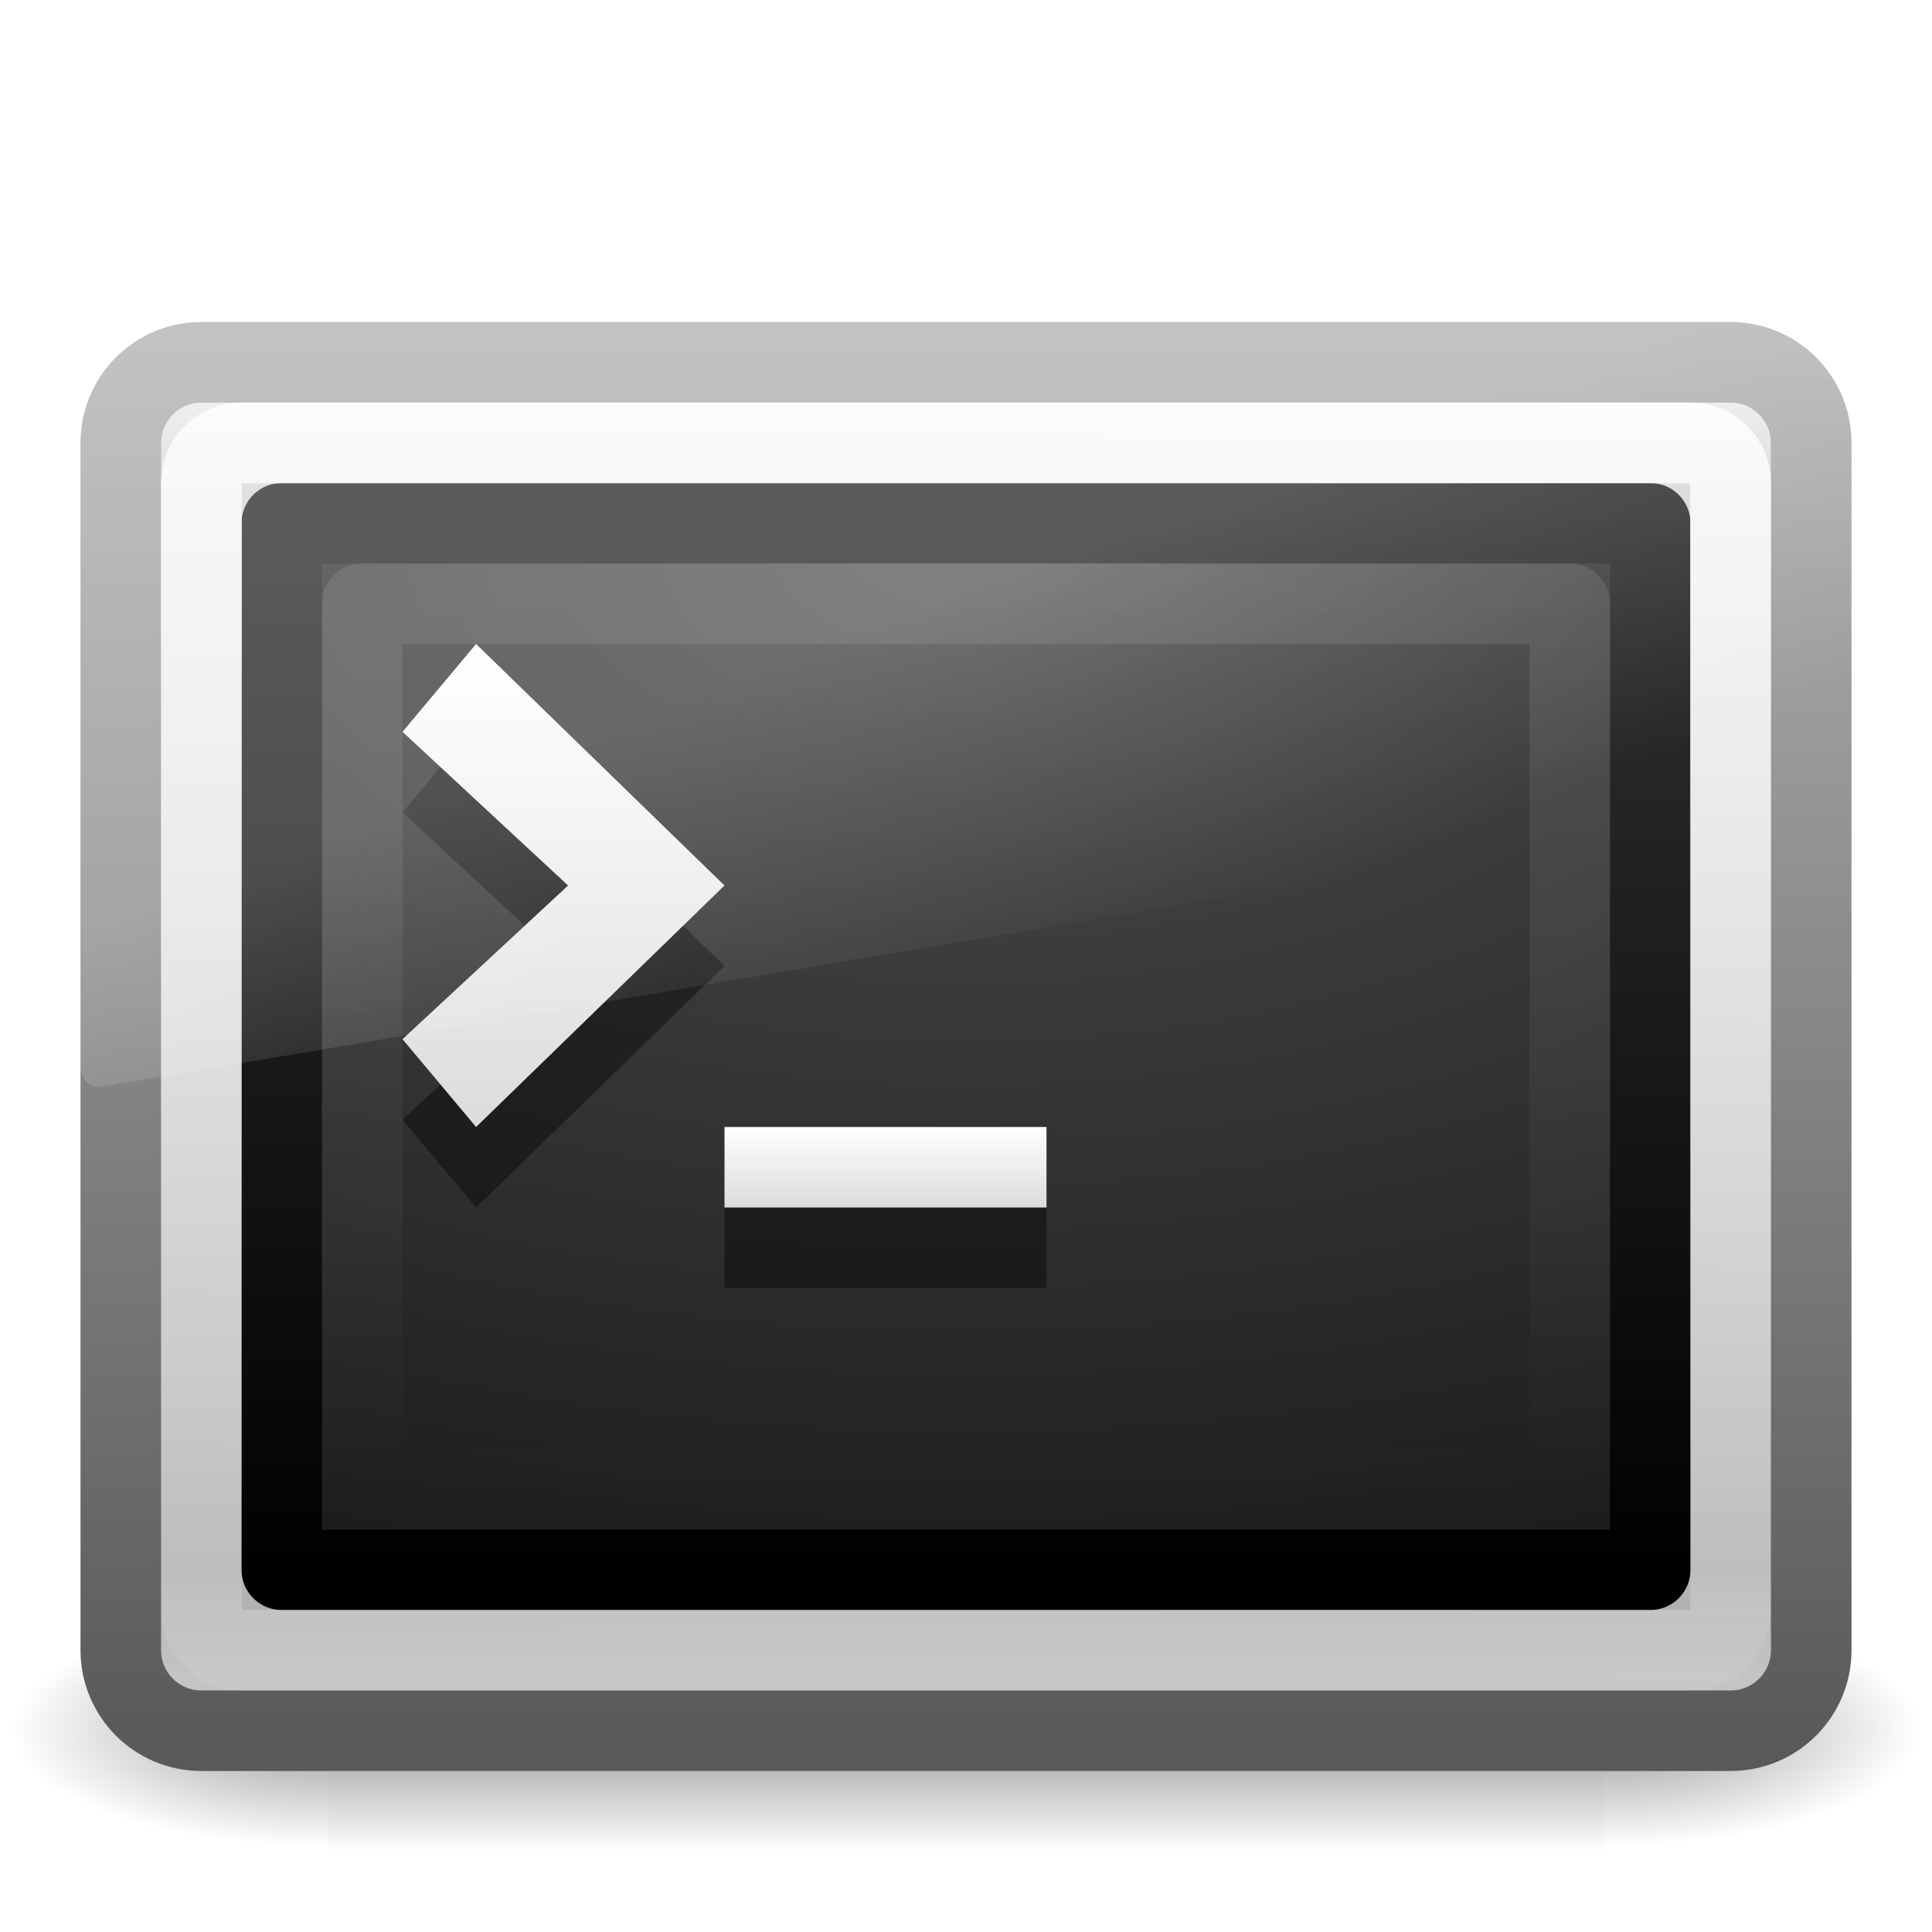
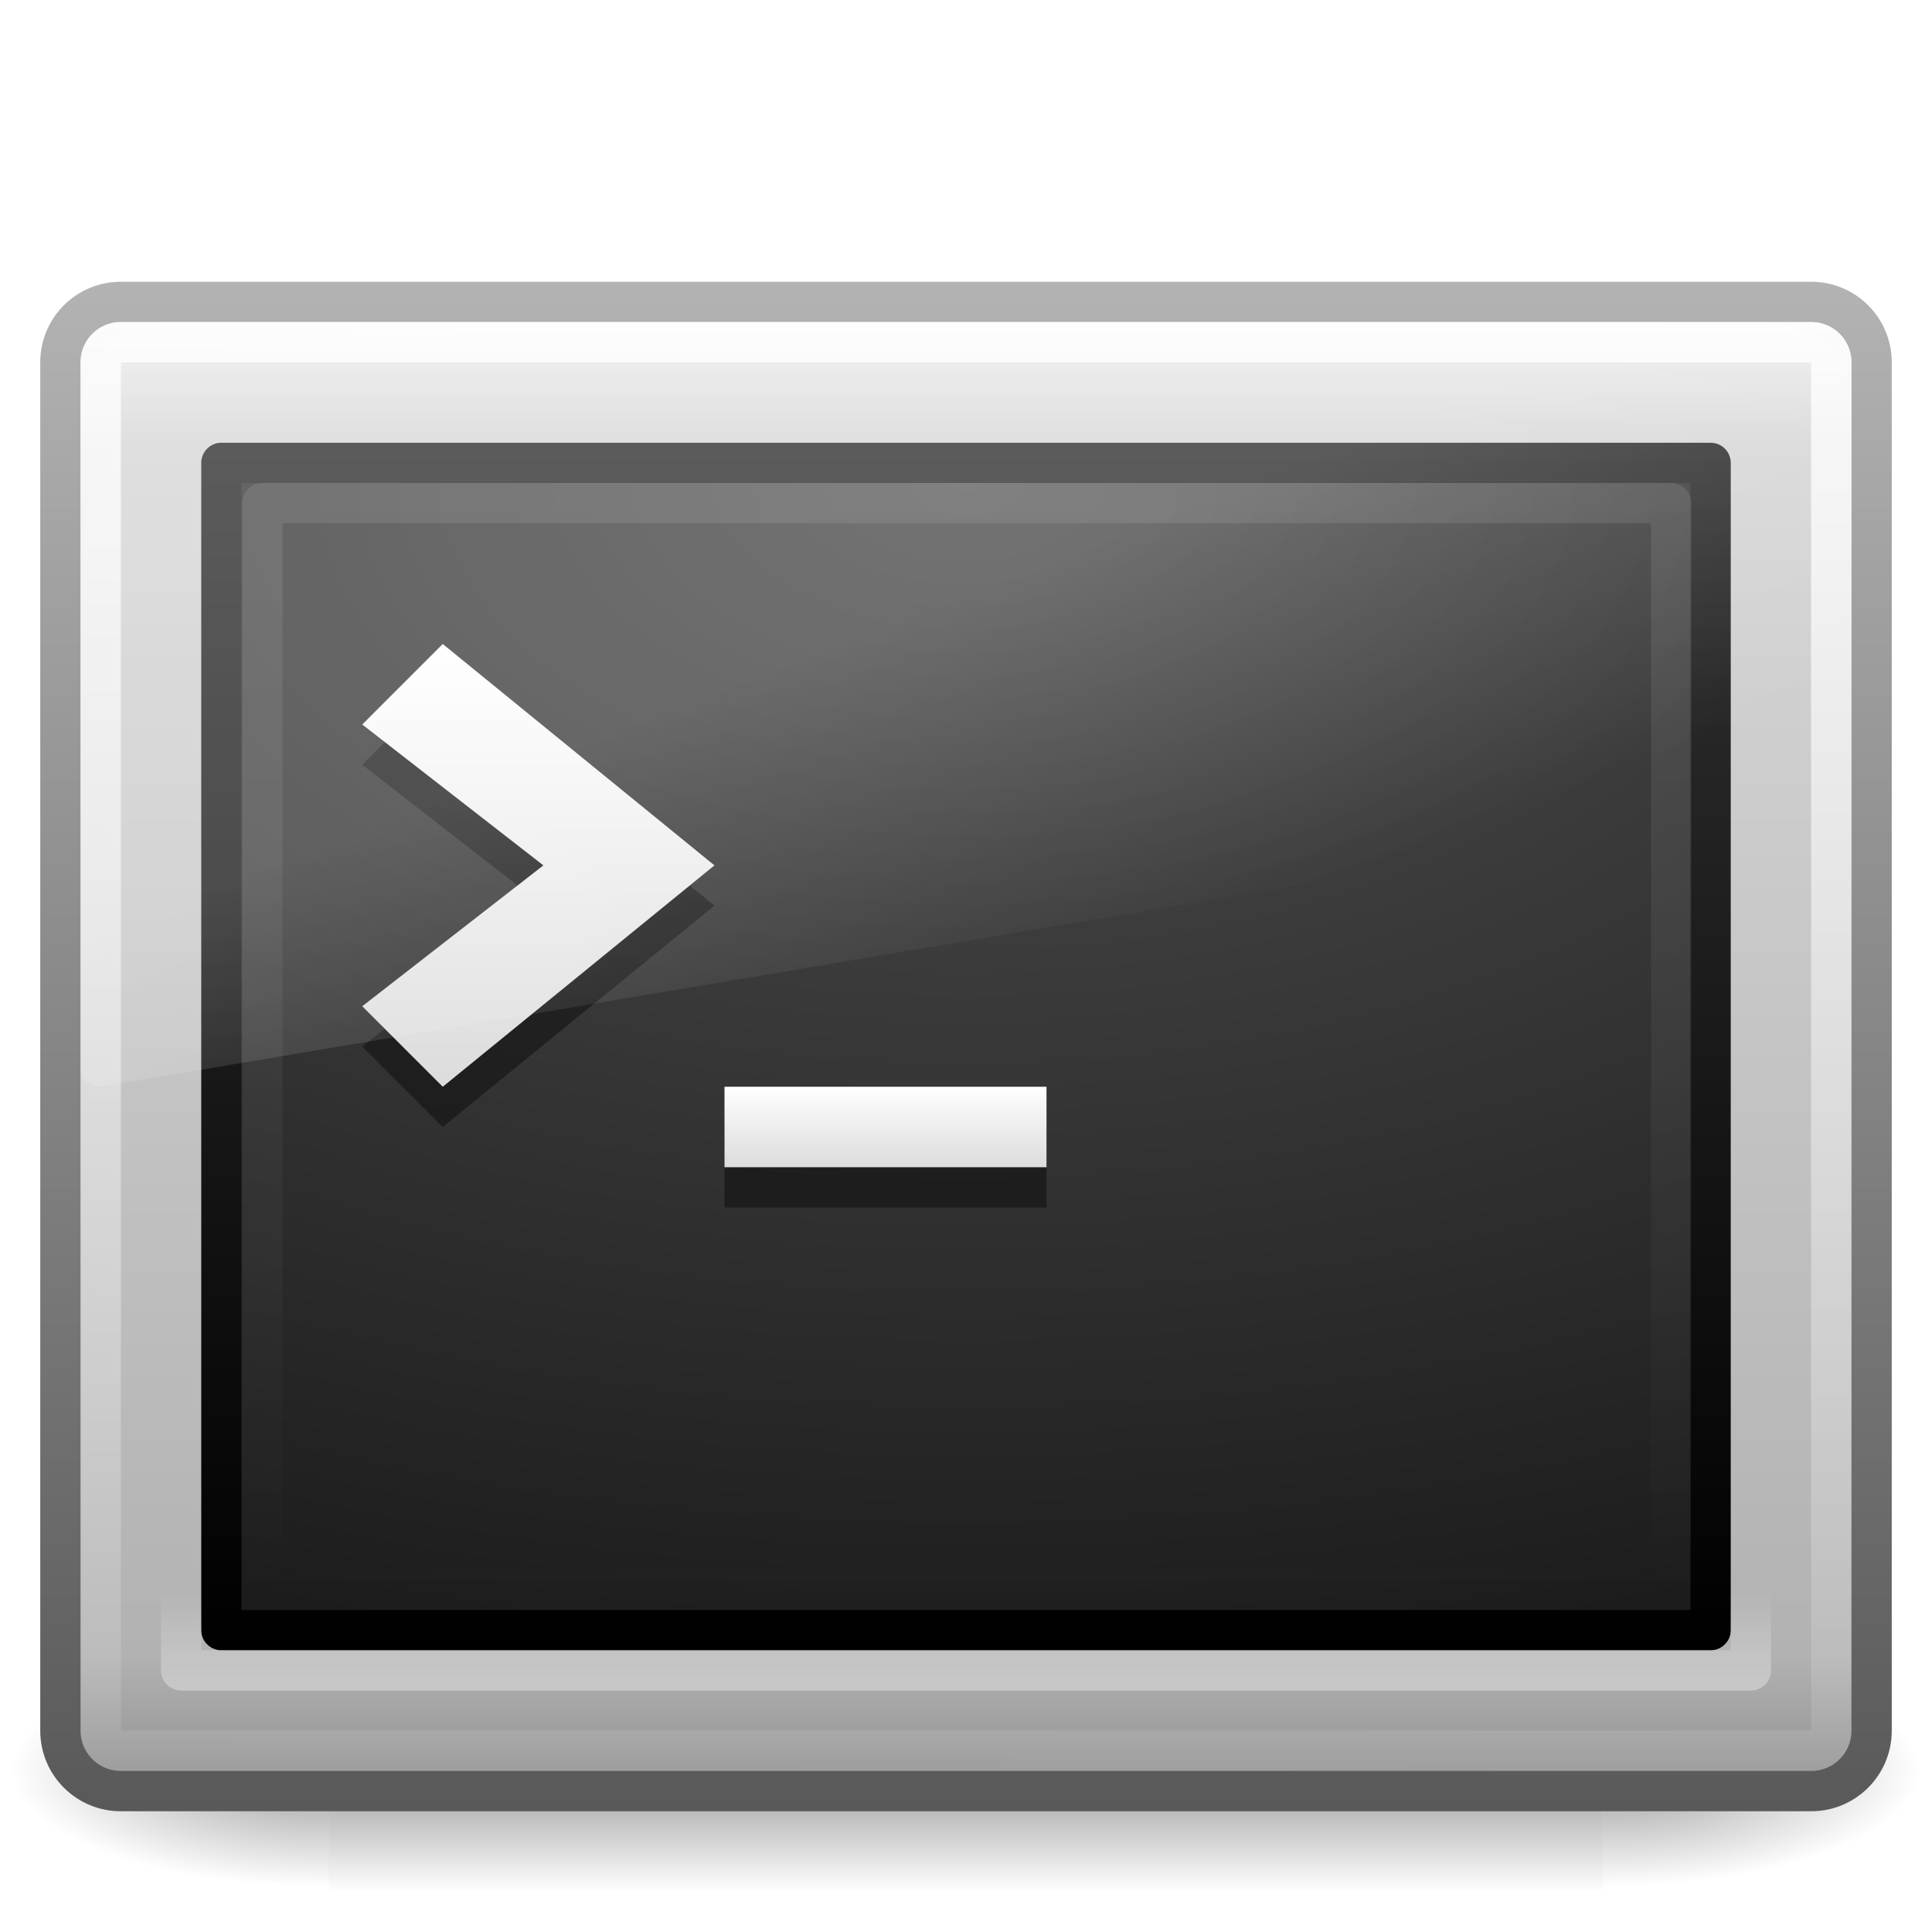
- <svg xmlns="http://www.w3.org/2000/svg" xmlns:xlink="http://www.w3.org/1999/xlink" version="1.1" width="24" height="24" id="svg3008">
-   <defs id="defs3010">
-     <linearGradient x1="16.143" y1="4" x2="16.143" y2="44" id="linearGradient2880" xlink:href="#linearGradient2223-4-6-9-7" gradientUnits="userSpaceOnUse" gradientTransform="matrix(0.3846375,0,0,0.282072,2.768696,14.23027)" />
+ <svg xmlns="http://www.w3.org/2000/svg" xmlns:xlink="http://www.w3.org/1999/xlink" version="1.1" width="48" height="48" id="svg4813">
+   <defs id="defs4815">
+     <linearGradient x1="16.143" y1="4" x2="16.143" y2="44" id="linearGradient4694" xlink:href="#linearGradient2223-4-6-9-7" gradientUnits="userSpaceOnUse" gradientTransform="matrix(0.8974876,0,0,0.6923586,2.479636,9.383388)" />
    <linearGradient id="linearGradient2223-4-6-9-7">
      <stop id="stop2225-6-4-7-2" style="stop-color:#ffffff;stop-opacity:1" offset="0" />
      <stop id="stop2229-2-5-5-8" style="stop-color:#ffffff;stop-opacity:0" offset="1" />
    </linearGradient>
-     <linearGradient x1="16.626" y1="15.298" x2="20.055" y2="24.628" id="linearGradient2883" xlink:href="#linearGradient8265-821-176-38-919-66-249-7-7-8-6" gradientUnits="userSpaceOnUse" gradientTransform="matrix(0.4789116,0,0,0.5091414,0.5061233,8.961061)" />
+     <linearGradient x1="16.626" y1="15.298" x2="20.055" y2="24.628" id="linearGradient4148-6" xlink:href="#linearGradient8265-821-176-38-919-66-249-7-7-8-6" gradientUnits="userSpaceOnUse" gradientTransform="matrix(0.9578231,0,0,1.018283,1.012247,1.922121)" />
    <linearGradient id="linearGradient8265-821-176-38-919-66-249-7-7-8-6">
      <stop id="stop2687-1-9-0-2" style="stop-color:#ffffff;stop-opacity:1" offset="0" />
      <stop id="stop2689-5-4-3-1" style="stop-color:#ffffff;stop-opacity:0" offset="1" />
    </linearGradient>
-     <linearGradient x1="16" y1="27.045" x2="16" y2="16" id="linearGradient2886" xlink:href="#linearGradient3680-6" gradientUnits="userSpaceOnUse" gradientTransform="matrix(0.4571429,0,0,0.5454546,0.4285713,7.272725)" />
+     <linearGradient x1="16" y1="27.045" x2="16" y2="16" id="linearGradient4151-9" xlink:href="#linearGradient3680-6" gradientUnits="userSpaceOnUse" gradientTransform="translate(-1.000004,-6.5768372e-6)" />
    <linearGradient id="linearGradient3680-6">
      <stop id="stop3682-4" style="stop-color:#dcdcdc;stop-opacity:1" offset="0" />
      <stop id="stop3684-8" style="stop-color:#ffffff;stop-opacity:1" offset="1" />
    </linearGradient>
-     <linearGradient x1="20" y1="28" x2="20" y2="26" id="linearGradient2890" xlink:href="#linearGradient3680-6" gradientUnits="userSpaceOnUse" gradientTransform="matrix(0.5,0,0,0.5,-1.7621994e-6,9.000003)" />
-     <linearGradient x1="12.579" y1="2.917" x2="12.213" y2="47.279" id="linearGradient2894" xlink:href="#linearGradient2238-2-3-3-1" gradientUnits="userSpaceOnUse" gradientTransform="matrix(0.4217719,0,0,0.3841712,1.876958,12.16636)" />
+     <linearGradient x1="20" y1="28" x2="20" y2="26" id="linearGradient4155-0" xlink:href="#linearGradient3680-6" gradientUnits="userSpaceOnUse" gradientTransform="translate(-3.5243988e-6,0.9999934)" />
+     <linearGradient x1="12.579" y1="2.917" x2="12.213" y2="47.279" id="linearGradient4159-8" xlink:href="#linearGradient2238-2-3-3-1" gradientUnits="userSpaceOnUse" gradientTransform="matrix(0.9546411,0,0,0.8965269,1.087457,5.385239)" />
    <linearGradient id="linearGradient2238-2-3-3-1">
      <stop id="stop2240-1-6-7-0" style="stop-color:#ffffff;stop-opacity:1" offset="0" />
      <stop id="stop2242-7-3-7-2" style="stop-color:#ffffff;stop-opacity:0" offset="1" />
    </linearGradient>
-     <linearGradient x1="23.071" y1="36.047" x2="23.071" y2="33.296" id="linearGradient2897" xlink:href="#linearGradient2223-4-6-9" gradientUnits="userSpaceOnUse" gradientTransform="matrix(0.4827936,0,0,0.4893878,0.4157734,11.23238)" />
+     <linearGradient x1="23.071" y1="36.047" x2="23.071" y2="33.296" id="linearGradient4162-2" xlink:href="#linearGradient2223-4-6-9" gradientUnits="userSpaceOnUse" gradientTransform="matrix(0.9910545,0,0,1.011476,0.2204965,5.812092)" />
    <linearGradient id="linearGradient2223-4-6-9">
      <stop id="stop2225-6-4-7" style="stop-color:#ffffff;stop-opacity:1" offset="0" />
      <stop id="stop2229-2-5-5" style="stop-color:#ffffff;stop-opacity:0" offset="1" />
    </linearGradient>
-     <radialGradient cx="7.496" cy="8.45" r="20" fx="7.496" fy="8.45" id="radialGradient2900" xlink:href="#linearGradient4157-401-351-3-5" gradientUnits="userSpaceOnUse" gradientTransform="matrix(0,0.7666451,-1.341859,-3.234938e-8,23.33844,8.947187)" />
+     <radialGradient cx="7.496" cy="8.45" r="20" fx="7.496" fy="8.45" id="radialGradient4585-2" xlink:href="#linearGradient4157-401-351-3-5" gradientUnits="userSpaceOnUse" gradientTransform="matrix(0,1.710208,-2.920517,-7.2163996e-8,48.67778,-0.887045)" />
    <linearGradient id="linearGradient4157-401-351-3-5">
      <stop id="stop3790-0-0" style="stop-color:#505050;stop-opacity:1" offset="0" />
      <stop id="stop3792-0-2" style="stop-color:#141414;stop-opacity:1" offset="1" />
    </linearGradient>
-     <linearGradient x1="16.143" y1="4" x2="16.143" y2="44" id="linearGradient2902" xlink:href="#linearGradient3610-302-5-8" gradientUnits="userSpaceOnUse" gradientTransform="matrix(0.4359226,0,0,0.3333579,1.537859,12.99941)" />
+     <linearGradient x1="16.143" y1="4" x2="16.143" y2="44" id="linearGradient4587-4" xlink:href="#linearGradient3610-302-5-8" gradientUnits="userSpaceOnUse" gradientTransform="matrix(0.9487726,0,0,0.7436444,1.229459,8.152533)" />
    <linearGradient id="linearGradient3610-302-5-8">
      <stop id="stop3796-3-0" style="stop-color:#323232;stop-opacity:1" offset="0" />
      <stop id="stop3798-8-6" style="stop-color:#000000;stop-opacity:1" offset="1" />
    </linearGradient>
-     <linearGradient x1="24" y1="7.96" x2="24" y2="43.865" id="linearGradient2905" xlink:href="#linearGradient3994-617-9-9" gradientUnits="userSpaceOnUse" gradientTransform="matrix(0.4666414,0,0,0.4594283,0.8006051,9.054863)" />
+     <linearGradient x1="24" y1="7.96" x2="24" y2="43.865" id="linearGradient4168-7" xlink:href="#linearGradient3994-617-9-9" gradientUnits="userSpaceOnUse" gradientTransform="translate(-3.5243988e-6,-6.5768372e-6)" />
    <linearGradient id="linearGradient3994-617-9-9">
      <stop id="stop4324-9-7" style="stop-color:#f0f0f0;stop-opacity:1" offset="0" />
      <stop id="stop2860-4-4" style="stop-color:#d7d7d8;stop-opacity:1" offset="0.086" />
      <stop id="stop2862-5-9" style="stop-color:#b2b2b3;stop-opacity:1" offset="0.922" />
      <stop id="stop4326-1-1" style="stop-color:#979798;stop-opacity:1" offset="1" />
    </linearGradient>
-     <linearGradient x1="10.014" y1="44.96" x2="10.014" y2="2.876" id="linearGradient2907" xlink:href="#linearGradient4008-764-3-0" gradientUnits="userSpaceOnUse" gradientTransform="matrix(0.4467866,0,0,0.41508,1.27713,11.03299)" />
+     <linearGradient x1="10.014" y1="44.96" x2="10.014" y2="2.876" id="linearGradient4170-7" xlink:href="#linearGradient4008-764-3-0" gradientUnits="userSpaceOnUse" gradientTransform="matrix(0.9574517,0,0,0.9034707,1.021176,4.305624)" />
    <linearGradient id="linearGradient4008-764-3-0">
      <stop id="stop4334-7-6" style="stop-color:#595959;stop-opacity:1" offset="0" />
      <stop id="stop4336-8-0" style="stop-color:#b3b3b3;stop-opacity:1" offset="1" />
    </linearGradient>
-     <radialGradient cx="605.714" cy="486.648" r="117.143" fx="605.714" fy="486.648" id="radialGradient2910" xlink:href="#linearGradient5060-6-6-5" gradientUnits="userSpaceOnUse" gradientTransform="matrix(-0.03279365,0,0,0.01235294,23.84611,23.47082)" />
+     <radialGradient cx="605.714" cy="486.648" r="117.143" fx="605.714" fy="486.648" id="radialGradient4173-8" xlink:href="#linearGradient5060-6-6-5" gradientUnits="userSpaceOnUse" gradientTransform="matrix(-0.0655873,0,0,0.02470588,47.69222,31.94163)" />
    <linearGradient id="linearGradient5060-6-6-5">
      <stop id="stop5062-3-0-3" style="stop-color:#000000;stop-opacity:1" offset="0" />
      <stop id="stop5064-1-4-9" style="stop-color:#000000;stop-opacity:0" offset="1" />
    </linearGradient>
-     <radialGradient cx="605.714" cy="486.648" r="117.143" fx="605.714" fy="486.648" id="radialGradient2913" xlink:href="#linearGradient5060-6-6-5" gradientUnits="userSpaceOnUse" gradientTransform="matrix(0.03279365,0,0,0.01235294,0.1538941,23.47082)" />
+     <radialGradient cx="605.714" cy="486.648" r="117.143" fx="605.714" fy="486.648" id="radialGradient4176-4" xlink:href="#linearGradient5060-6-6-5" gradientUnits="userSpaceOnUse" gradientTransform="matrix(0.0655873,0,0,0.02470588,0.3077881,31.94163)" />
    <linearGradient id="linearGradient5048-7-7-5">
      <stop id="stop5050-5-6-4" style="stop-color:#000000;stop-opacity:0" offset="0" />
      <stop id="stop5056-9-0-1" style="stop-color:#000000;stop-opacity:1" offset="0.5" />
      <stop id="stop5052-6-9-5" style="stop-color:#000000;stop-opacity:0" offset="1" />
    </linearGradient>
-     <linearGradient x1="302.857" y1="366.648" x2="302.857" y2="609.505" id="linearGradient3006" xlink:href="#linearGradient5048-7-7-5" gradientUnits="userSpaceOnUse" gradientTransform="matrix(0.03279365,0,0,0.01235294,0.1474388,23.47082)" />
+     <linearGradient x1="302.857" y1="366.648" x2="302.857" y2="609.505" id="linearGradient4811" xlink:href="#linearGradient5048-7-7-5" gradientUnits="userSpaceOnUse" gradientTransform="matrix(0.0655873,0,0,0.02470588,0.2948777,31.94163)" />
  </defs>
-   <g transform="translate(0,-8)" id="layer1">
-     <rect width="15.835" height="3" x="4.083" y="28" id="rect2512-9-5" style="opacity:0.402;fill:url(#linearGradient3006);fill-opacity:1;fill-rule:nonzero;stroke:none;stroke-width:1;marker:none;visibility:visible;display:inline;overflow:visible" />
-     <path d="m 19.917,28 c 0,0 0,3 0,3 C 21.606,31.006 24,30.328 24,29.5 24,28.672 22.115,28 19.917,28 z" id="path2514-7-4" style="opacity:0.402;fill:url(#radialGradient2913);fill-opacity:1;fill-rule:nonzero;stroke:none;stroke-width:1;marker:none;visibility:visible;display:inline;overflow:visible" />
-     <path d="m 4.083,28 c 0,0 0,3 0,3 C 2.394,31.006 0,30.328 0,29.5 0,28.672 1.885,28 4.083,28 z" id="path2516-8-9" style="opacity:0.402;fill:url(#radialGradient2910);fill-opacity:1;fill-rule:nonzero;stroke:none;stroke-width:1;marker:none;visibility:visible;display:inline;overflow:visible" />
-     <rect width="20.998" height="16.998" rx="1" ry="1" x="1.501" y="12.501" id="rect2551-5-8" style="fill:url(#linearGradient2905);fill-opacity:1;fill-rule:evenodd;stroke:url(#linearGradient2907);stroke-width:1.002;stroke-linecap:round;stroke-linejoin:round;stroke-miterlimit:4;stroke-opacity:1;stroke-dasharray:none;stroke-dashoffset:0" />
-     <rect width="17" height="13" rx="0" ry="0" x="3.5" y="14.5" id="rect1314-3-3" style="color:#000000;fill:url(#radialGradient2900);fill-opacity:1;fill-rule:nonzero;stroke:url(#linearGradient2902);stroke-width:1;stroke-linecap:round;stroke-linejoin:round;stroke-miterlimit:4;stroke-opacity:1;stroke-dasharray:none;stroke-dashoffset:0;marker:none;visibility:visible;display:inline;overflow:visible;enable-background:accumulate" />
-     <rect width="18.998" height="14.998" rx="0" ry="0" x="2.501" y="13.501" id="rect2221-3-8" style="opacity:0.4;fill:none;stroke:url(#linearGradient2897);stroke-width:1.002;stroke-linecap:round;stroke-linejoin:round;stroke-miterlimit:4;stroke-opacity:1;stroke-dasharray:none;stroke-dashoffset:0" />
-     <rect width="18.996" height="14.996" rx="0.498" ry="0.498" x="2.502" y="13.502" id="rect2556-8-5" style="opacity:0.8;fill:none;stroke:url(#linearGradient2894);stroke-width:1.004;stroke-linecap:round;stroke-linejoin:round;stroke-miterlimit:4;stroke-opacity:1;stroke-dasharray:none;stroke-dashoffset:0" />
-     <path d="m 13,24 0,-1 -4,0 0,1 4,0 z" id="path3651-7-2" style="opacity:0.4;fill:#000000;fill-opacity:1;stroke:none" />
-     <path d="m 13,23 0,-1 -4,0 0,1 4,0 z" id="path3651-2" style="fill:url(#linearGradient2890);fill-opacity:1;stroke:none" />
-     <path d="M 5.914,23 5,21.909 7.057,20 5,18.091 5.914,17 9,20 5.914,23 z" id="path3653-3-2" style="opacity:0.4;fill:#000000;fill-opacity:1;stroke:none" />
-     <path d="M 5.914,22 5,20.909 7.057,19 5,17.091 5.914,16 9,19 5.914,22 z" id="path3653-7" style="fill:url(#linearGradient2886);fill-opacity:1;stroke:none" />
-     <path d="m 2.048,12 c -0.579,0 -1.048,0.499 -1.048,1.114 l 0,8.146 c 0.002,0.069 0.03,0.133 0.078,0.179 0.048,0.045 0.112,0.067 0.176,0.06 L 22.805,17.871 c 0.111,-0.019 0.193,-0.119 0.195,-0.239 l 0,-4.519 c 0,-0.615 -0.469,-1.114 -1.048,-1.114 l -19.905,0 0,0 z" id="path3333-3-0" style="opacity:0.2;fill:url(#linearGradient2883);fill-opacity:1;fill-rule:evenodd;stroke:none" />
-     <rect width="15" height="11" rx="0" ry="0" x="4.5" y="15.5" id="rect1314-3-3-9" style="opacity:0.1;color:#000000;fill:none;stroke:url(#linearGradient2880);stroke-width:1;stroke-linecap:round;stroke-linejoin:round;stroke-miterlimit:4;stroke-opacity:1;stroke-dasharray:none;stroke-dashoffset:0;marker:none;visibility:visible;display:inline;overflow:visible;enable-background:accumulate" />
+   <g id="layer1">
+     <rect width="31.669" height="6" x="8.165" y="41" id="rect2512-9-5" style="opacity:0.402;fill:url(#linearGradient4811);fill-opacity:1;fill-rule:nonzero;stroke:none;stroke-width:1;marker:none;visibility:visible;display:inline;overflow:visible" />
+     <path d="m 39.835,41 c 0,0 0,6 0,6 C 43.212,47.011 48,45.656 48,44 48,42.344 44.231,41 39.835,41 z" id="path2514-7-4" style="opacity:0.402;fill:url(#radialGradient4176-4);fill-opacity:1;fill-rule:nonzero;stroke:none;stroke-width:1;marker:none;visibility:visible;display:inline;overflow:visible" />
+     <path d="m 8.165,41 c 0,0 0,6 0,6 C 4.788,47.011 0,45.656 0,44 0,42.344 3.769,41 8.165,41 z" id="path2516-8-9" style="opacity:0.402;fill:url(#radialGradient4173-8);fill-opacity:1;fill-rule:nonzero;stroke:none;stroke-width:1;marker:none;visibility:visible;display:inline;overflow:visible" />
+     <rect width="44.998" height="36.998" rx="1.499" ry="1.499" x="1.501" y="7.501" id="rect2551-5-8" style="fill:url(#linearGradient4168-7);fill-opacity:1;fill-rule:evenodd;stroke:url(#linearGradient4170-7);stroke-width:1.002;stroke-linecap:round;stroke-linejoin:round;stroke-miterlimit:4;stroke-opacity:1;stroke-dasharray:none;stroke-dashoffset:0" />
+     <rect width="37" height="29" rx="0" ry="0" x="5.5" y="11.5" id="rect1314-3-3" style="color:#000000;fill:url(#radialGradient4585-2);fill-opacity:1;fill-rule:nonzero;stroke:url(#linearGradient4587-4);stroke-width:1;stroke-linecap:round;stroke-linejoin:round;stroke-miterlimit:4;stroke-opacity:1;stroke-dasharray:none;stroke-dashoffset:0;marker:none;visibility:visible;display:inline;overflow:visible;enable-background:accumulate" />
+     <rect width="38.998" height="30.998" rx="0" ry="0" x="4.501" y="10.501" id="rect2221-3-8" style="opacity:0.4;fill:none;stroke:url(#linearGradient4162-2);stroke-width:1.002;stroke-linecap:round;stroke-linejoin:round;stroke-miterlimit:4;stroke-opacity:1;stroke-dasharray:none;stroke-dashoffset:0" />
+     <rect width="42.996" height="34.996" rx="0.498" ry="0.498" x="2.502" y="8.502" id="rect2556-8-5" style="opacity:0.8;fill:none;stroke:url(#linearGradient4159-8);stroke-width:1.004;stroke-linecap:round;stroke-linejoin:round;stroke-miterlimit:4;stroke-opacity:1;stroke-dasharray:none;stroke-dashoffset:0" />
+     <path d="m 26,30 0,-2 -8,0 0,2 8,0 z" id="path3651-7-2" style="opacity:0.4;fill:#000000;fill-opacity:1;stroke:none" />
+     <path d="m 26,29 0,-2 -8,0 0,2 8,0 z" id="path3651-2" style="fill:url(#linearGradient4155-0);fill-opacity:1;stroke:none" />
+     <path d="m 11,28 -2,-2 4.5,-3.5 -4.5,-3.5 2,-2 6.75,5.5 -6.75,5.5 z" id="path3653-3-2" style="opacity:0.4;fill:#000000;fill-opacity:1;stroke:none" />
+     <path d="m 11,27 -2,-2 4.5,-3.5 -4.5,-3.5 2,-2 6.75,5.5 -6.75,5.5 z" id="path3653-7" style="fill:url(#linearGradient4151-9);fill-opacity:1;stroke:none" />
+     <path d="m 4.095,8 c -1.157,0 -2.095,0.997 -2.095,2.227 l 0,16.293 c 0.003,0.137 0.059,0.267 0.156,0.357 0.097,0.091 0.225,0.134 0.353,0.12 L 45.611,19.742 c 0.222,-0.037 0.386,-0.239 0.389,-0.477 l 0,-9.037 c 0,-1.23 -0.938,-2.227 -2.095,-2.227 l -39.81,0 0,0 z" id="path3333-3-0" style="opacity:0.2;fill:url(#linearGradient4148-6);fill-opacity:1;fill-rule:evenodd;stroke:none" />
+     <rect width="35" height="27" rx="0" ry="0" x="6.519" y="12.5" id="rect1314-3-3-9" style="opacity:0.1;color:#000000;fill:none;stroke:url(#linearGradient4694);stroke-width:1;stroke-linecap:round;stroke-linejoin:round;stroke-miterlimit:4;stroke-opacity:1;stroke-dasharray:none;stroke-dashoffset:0;marker:none;visibility:visible;display:inline;overflow:visible;enable-background:accumulate" />
  </g>
</svg>
